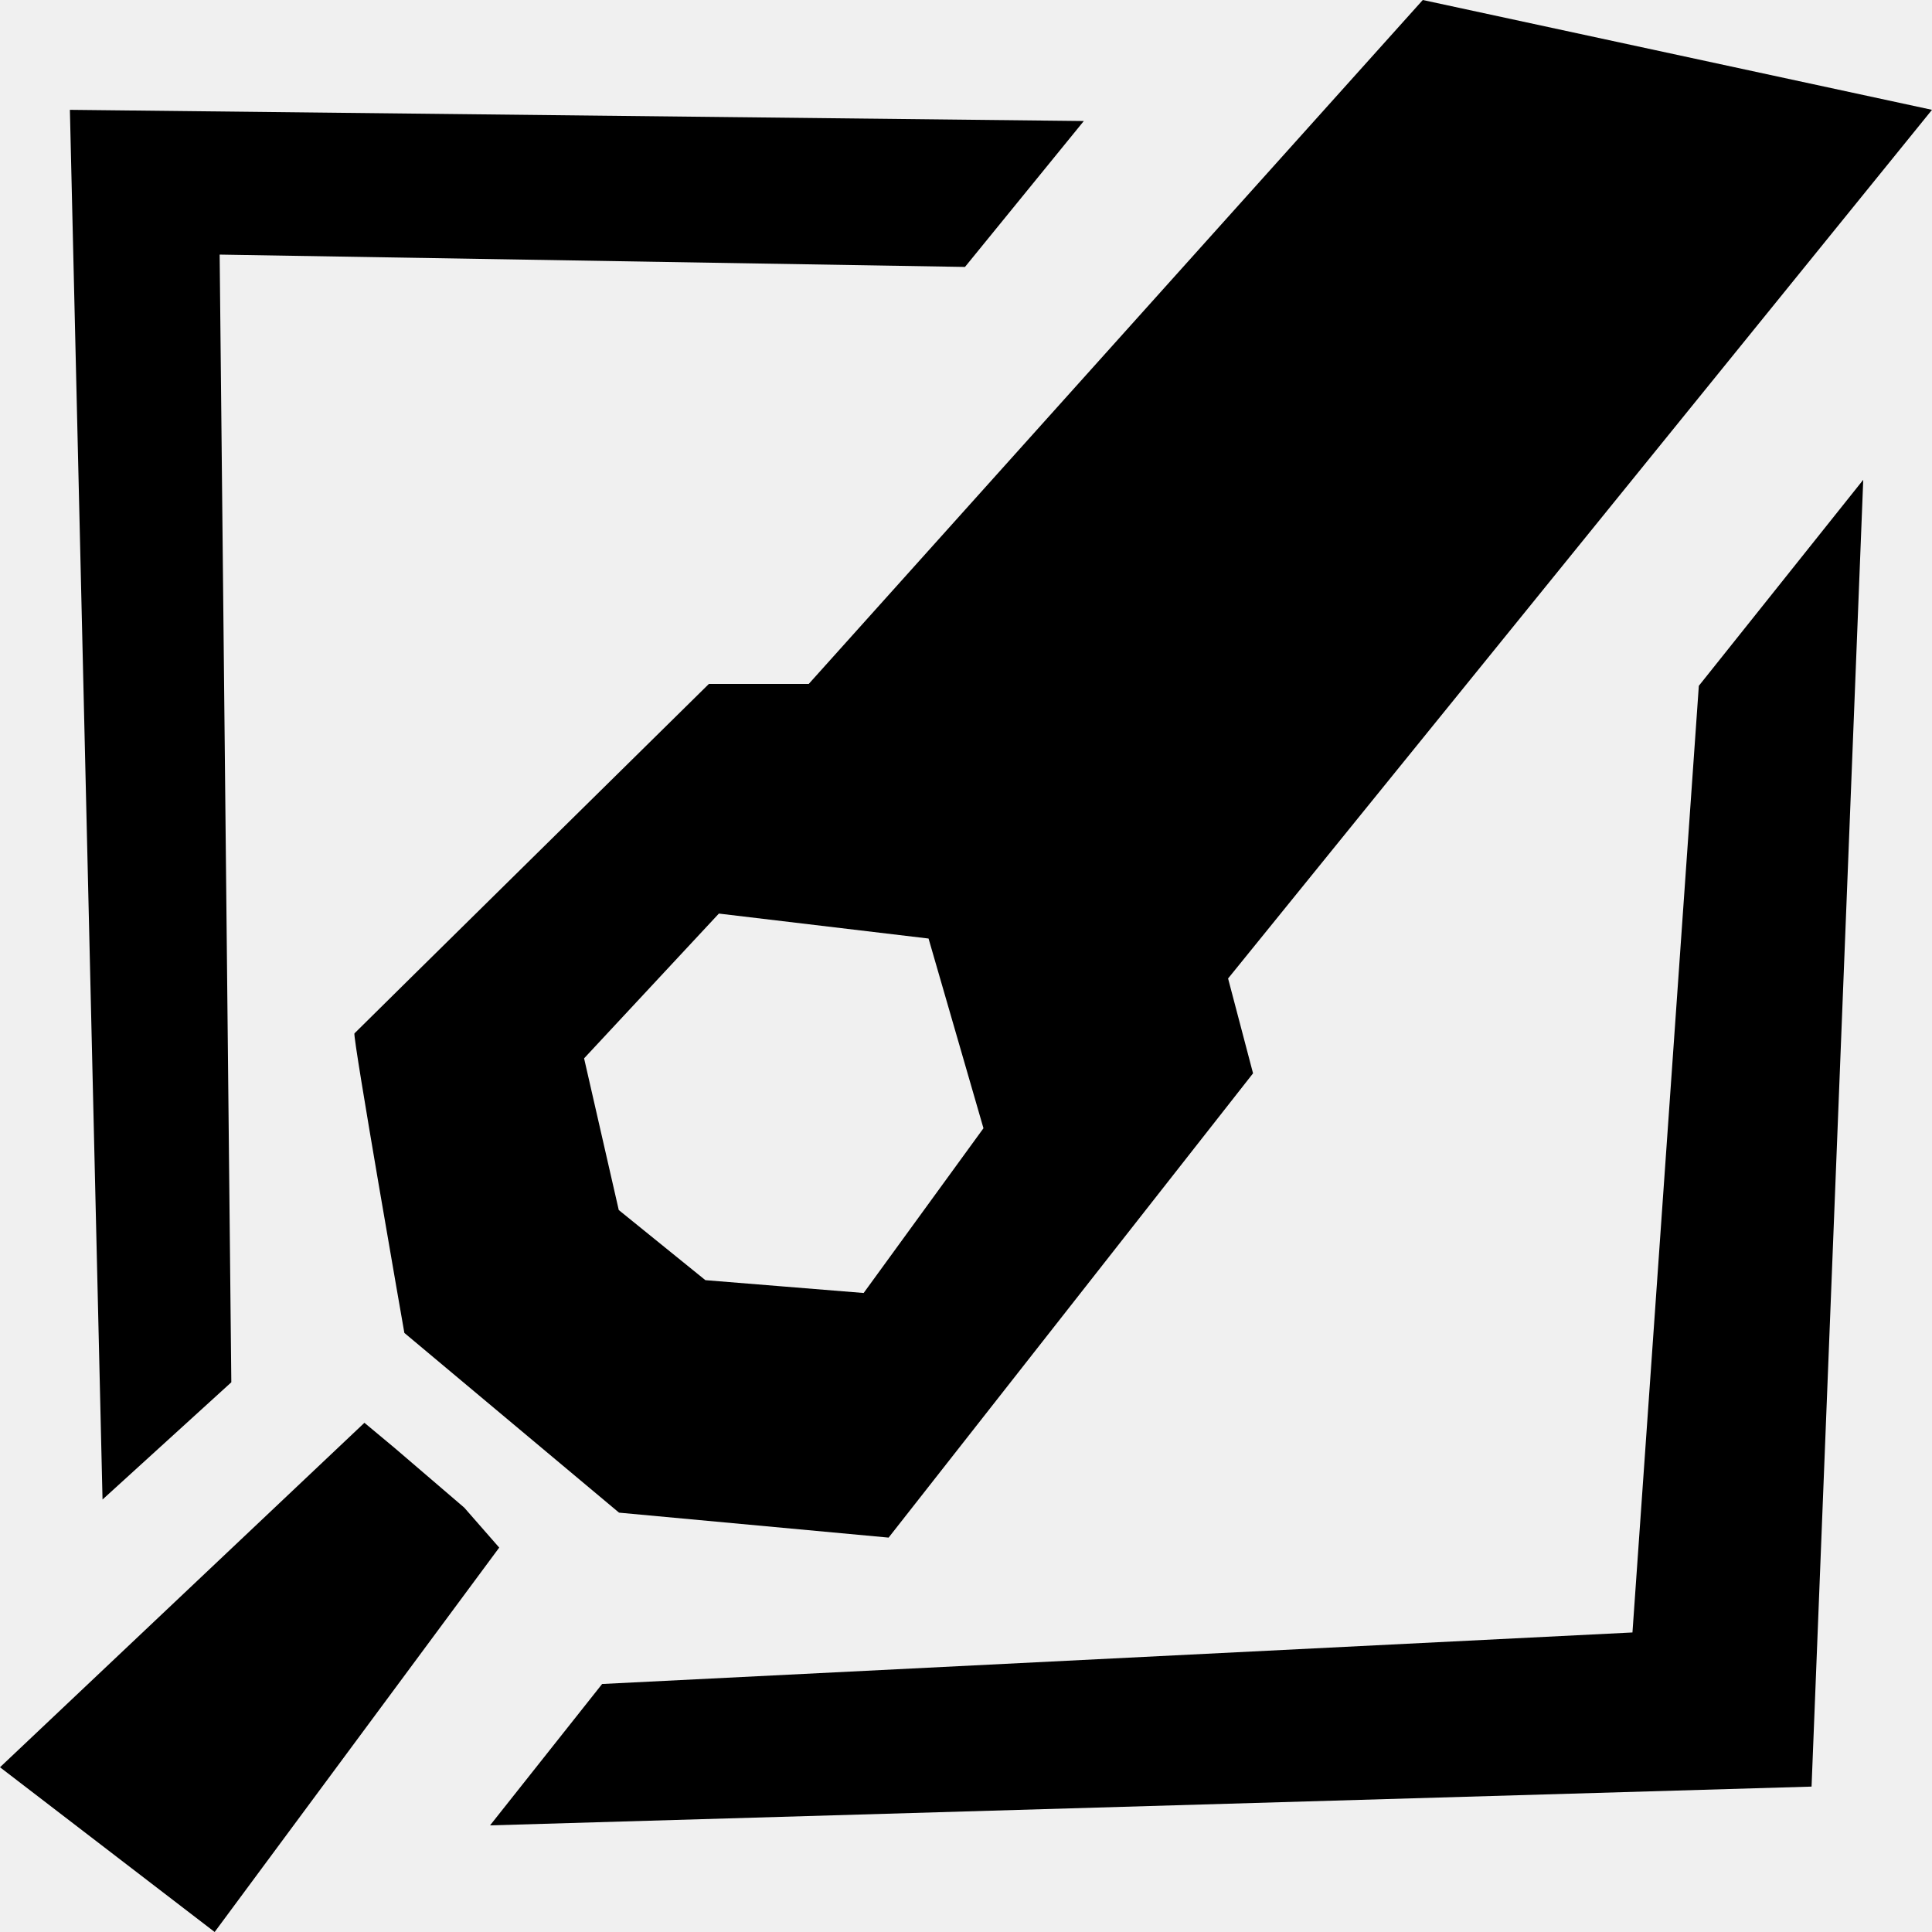
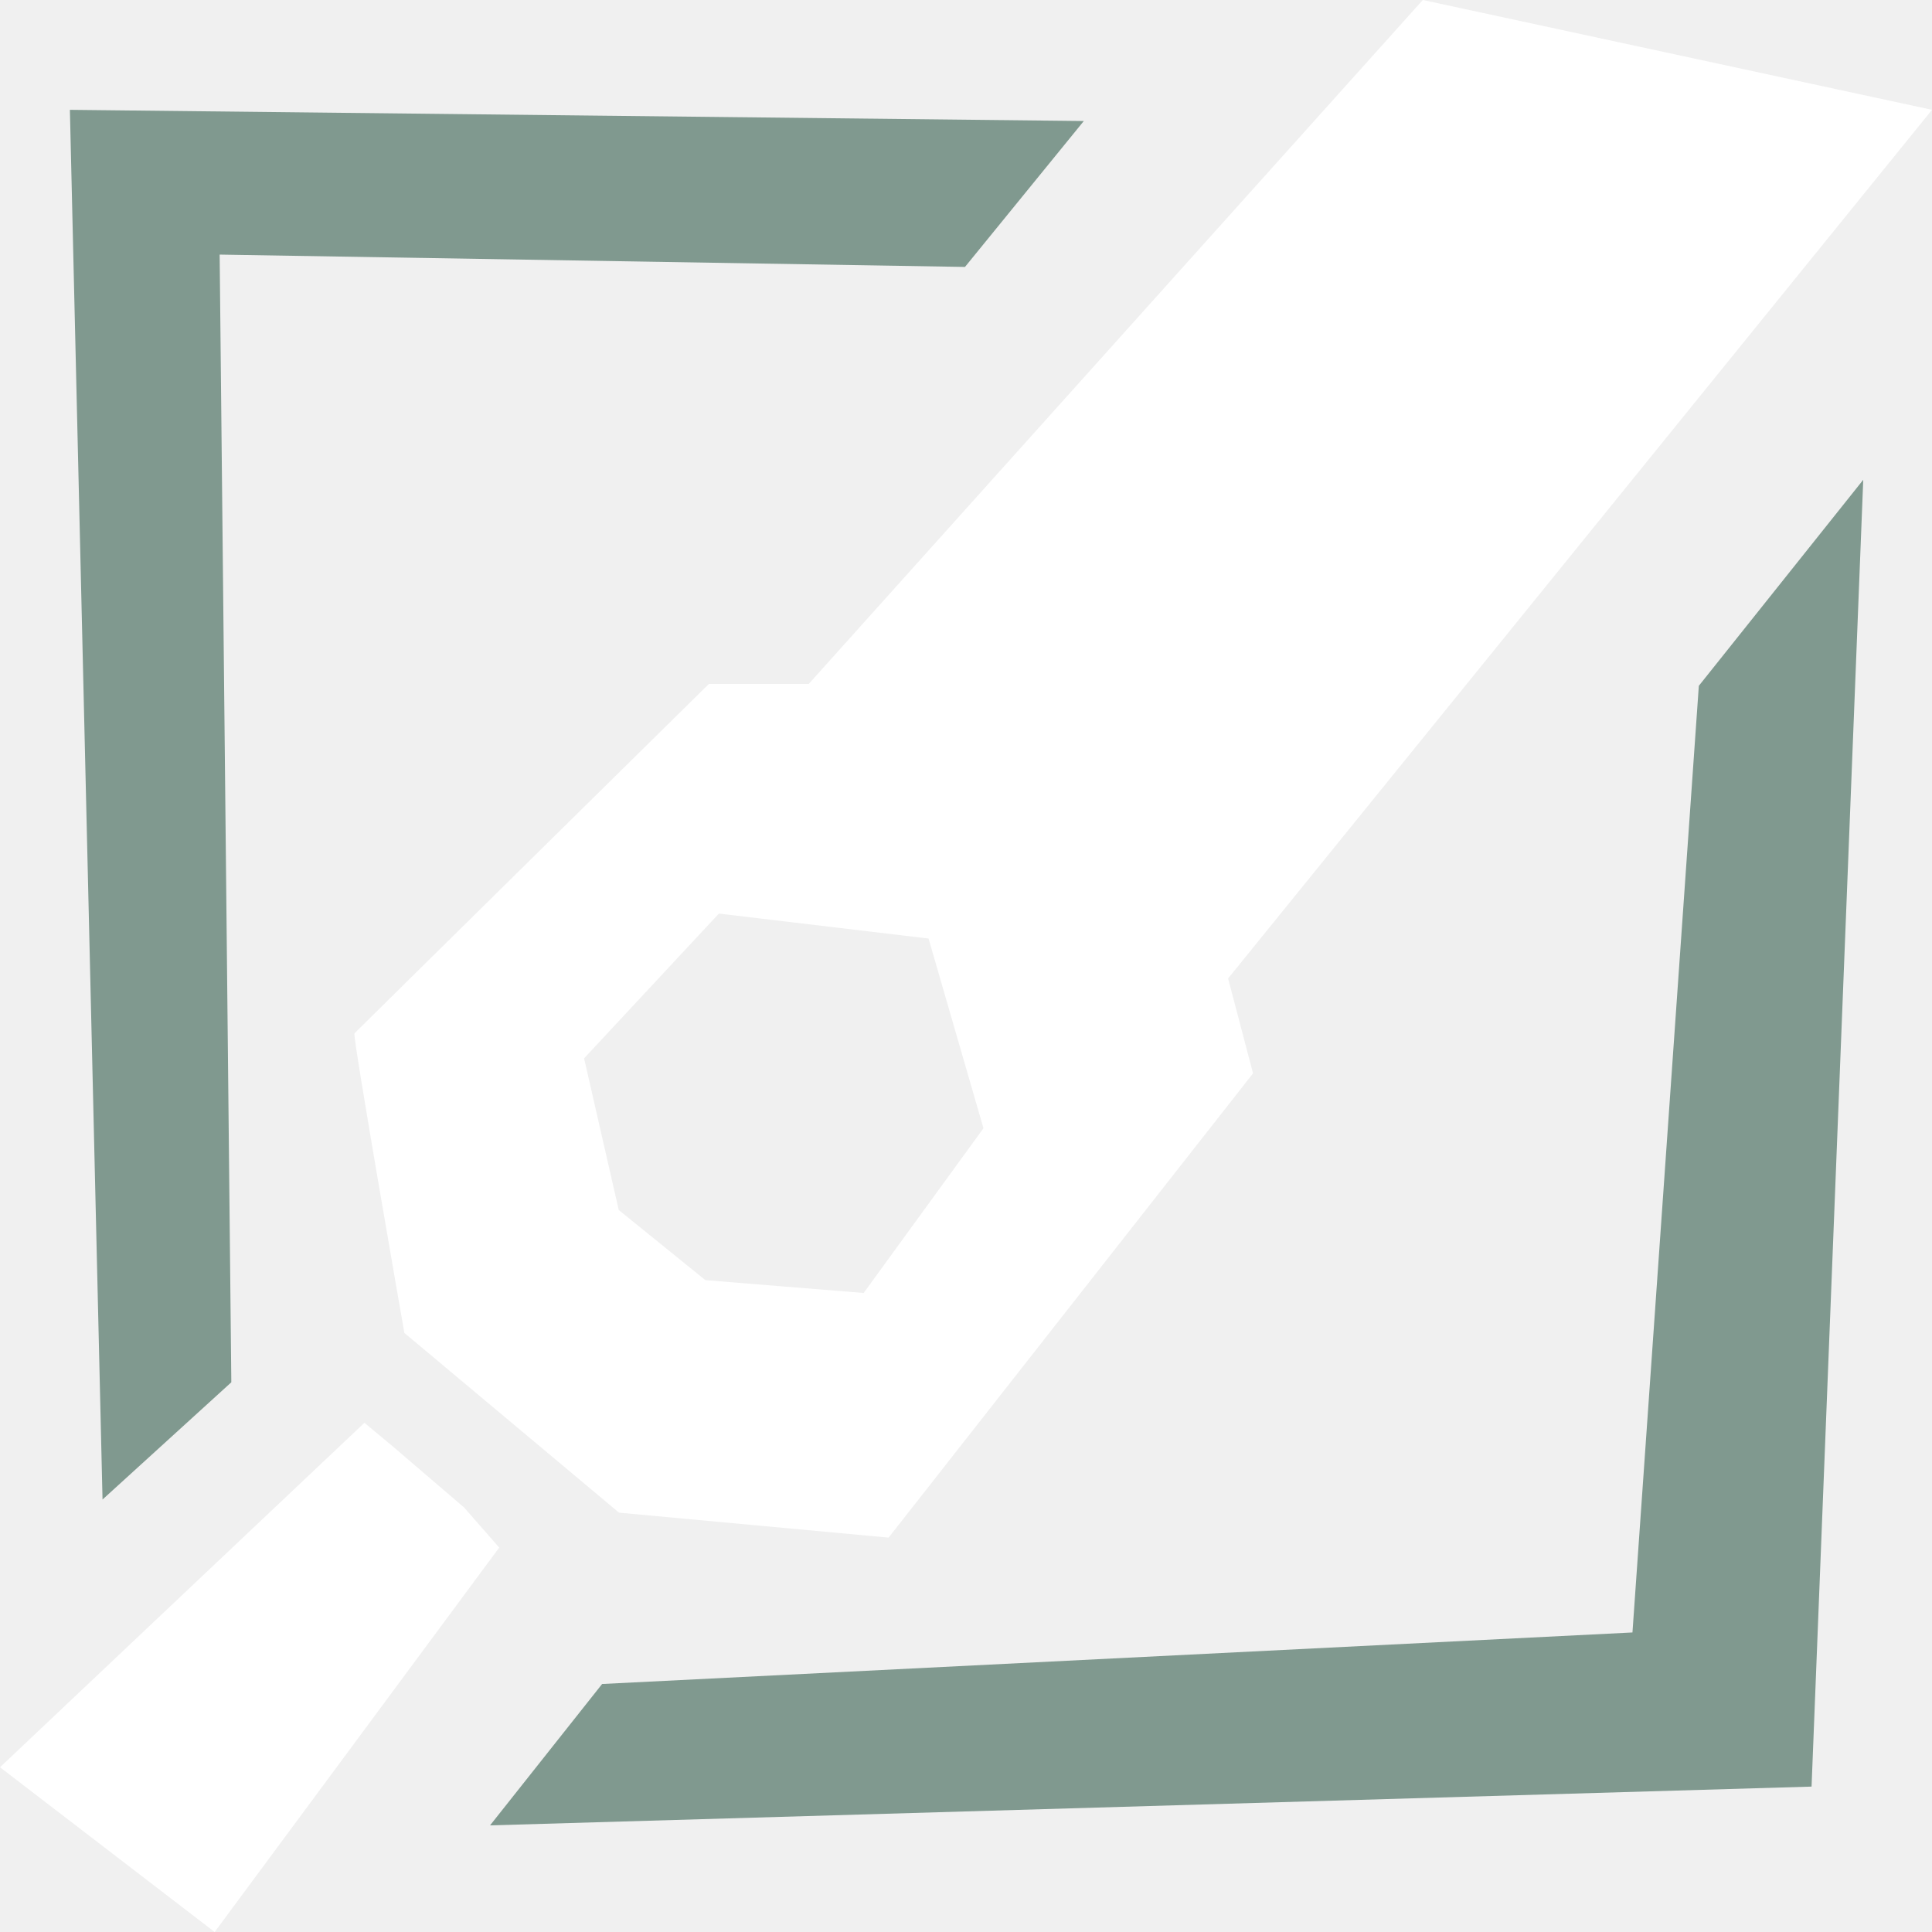
<svg xmlns="http://www.w3.org/2000/svg" width="387" height="387" viewBox="0 0 387 387" fill="none">
-   <path fill-rule="evenodd" clip-rule="evenodd" d="M245.999 195.999L250.999 214.999L177.999 307.999L123.999 302.999L80.999 266.999C80.999 266.999 70.575 207.472 70.999 206.999C71.424 206.526 141.999 136.999 141.999 136.999H161.999L284.999 0L386.999 21.999L245.999 195.999ZM185.999 187.999L143.999 182.999L116.999 211.999L123.944 242.383L141.295 256.429L172.999 258.999L196.999 225.999L185.999 187.999ZM78.999 289.999L92.999 301.999L99.999 309.999L42.999 386.999L0 353.999L72.999 284.999L78.999 289.999Z" fill="#000000" />
-   <path fill-rule="evenodd" clip-rule="evenodd" d="M193.296 53.471L43.999 50.999L46.336 276.885L20.538 300.368L14 22L217.1 24.243L193.296 53.471ZM120.612 337.319L326.999 326.999L340.294 137.377L373.227 96.107L362.875 357.875L98.16 365.643L120.612 337.319Z" fill="#000000" />
+   <path fill-rule="evenodd" clip-rule="evenodd" d="M245.999 195.999L250.999 214.999L177.999 307.999L123.999 302.999L80.999 266.999C80.999 266.999 70.575 207.472 70.999 206.999C71.424 206.526 141.999 136.999 141.999 136.999H161.999L284.999 0L386.999 21.999L245.999 195.999ZM185.999 187.999L143.999 182.999L116.999 211.999L123.944 242.383L141.295 256.429L172.999 258.999L196.999 225.999L185.999 187.999ZM78.999 289.999L92.999 301.999L99.999 309.999L42.999 386.999L0 353.999L72.999 284.999L78.999 289.999Z" fill="white" />
+   <path fill-rule="evenodd" clip-rule="evenodd" d="M193.296 53.471L43.999 50.999L46.336 276.885L20.538 300.368L14 22L217.1 24.243L193.296 53.471ZM120.612 337.319L326.999 326.999L340.294 137.377L373.227 96.107L362.875 357.875L98.16 365.643L120.612 337.319Z" fill="#80998F" />
</svg>
